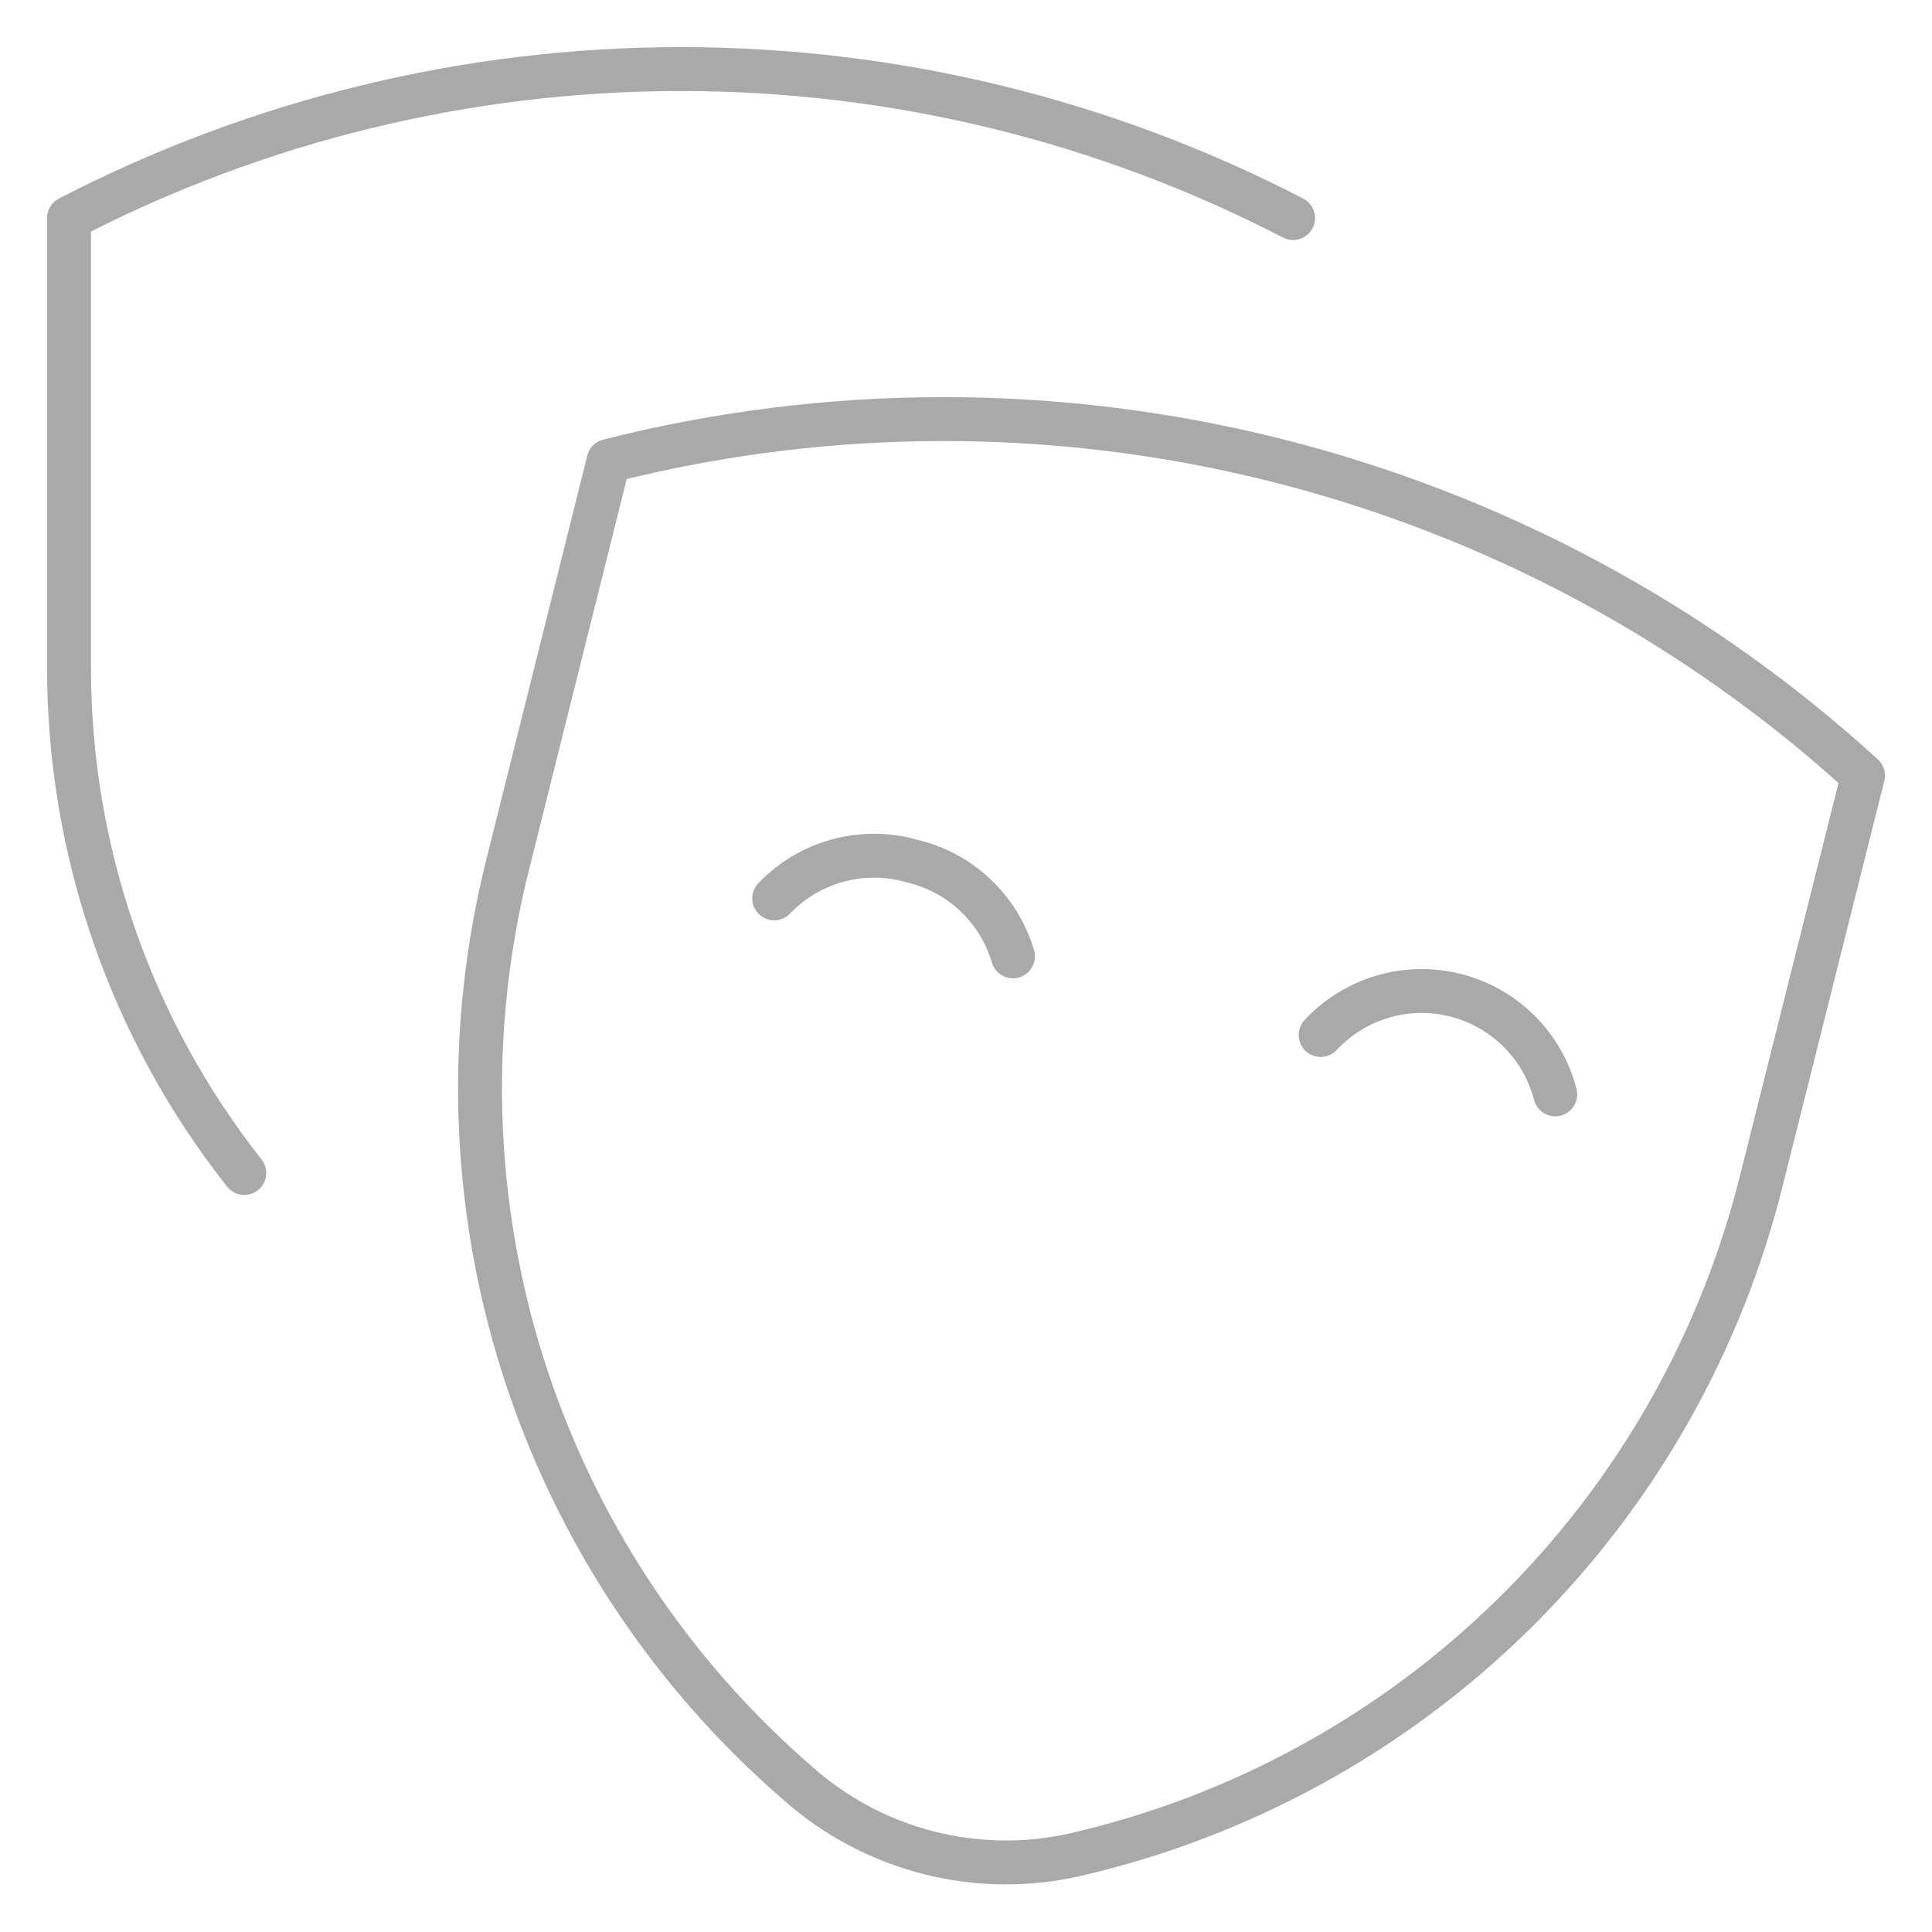
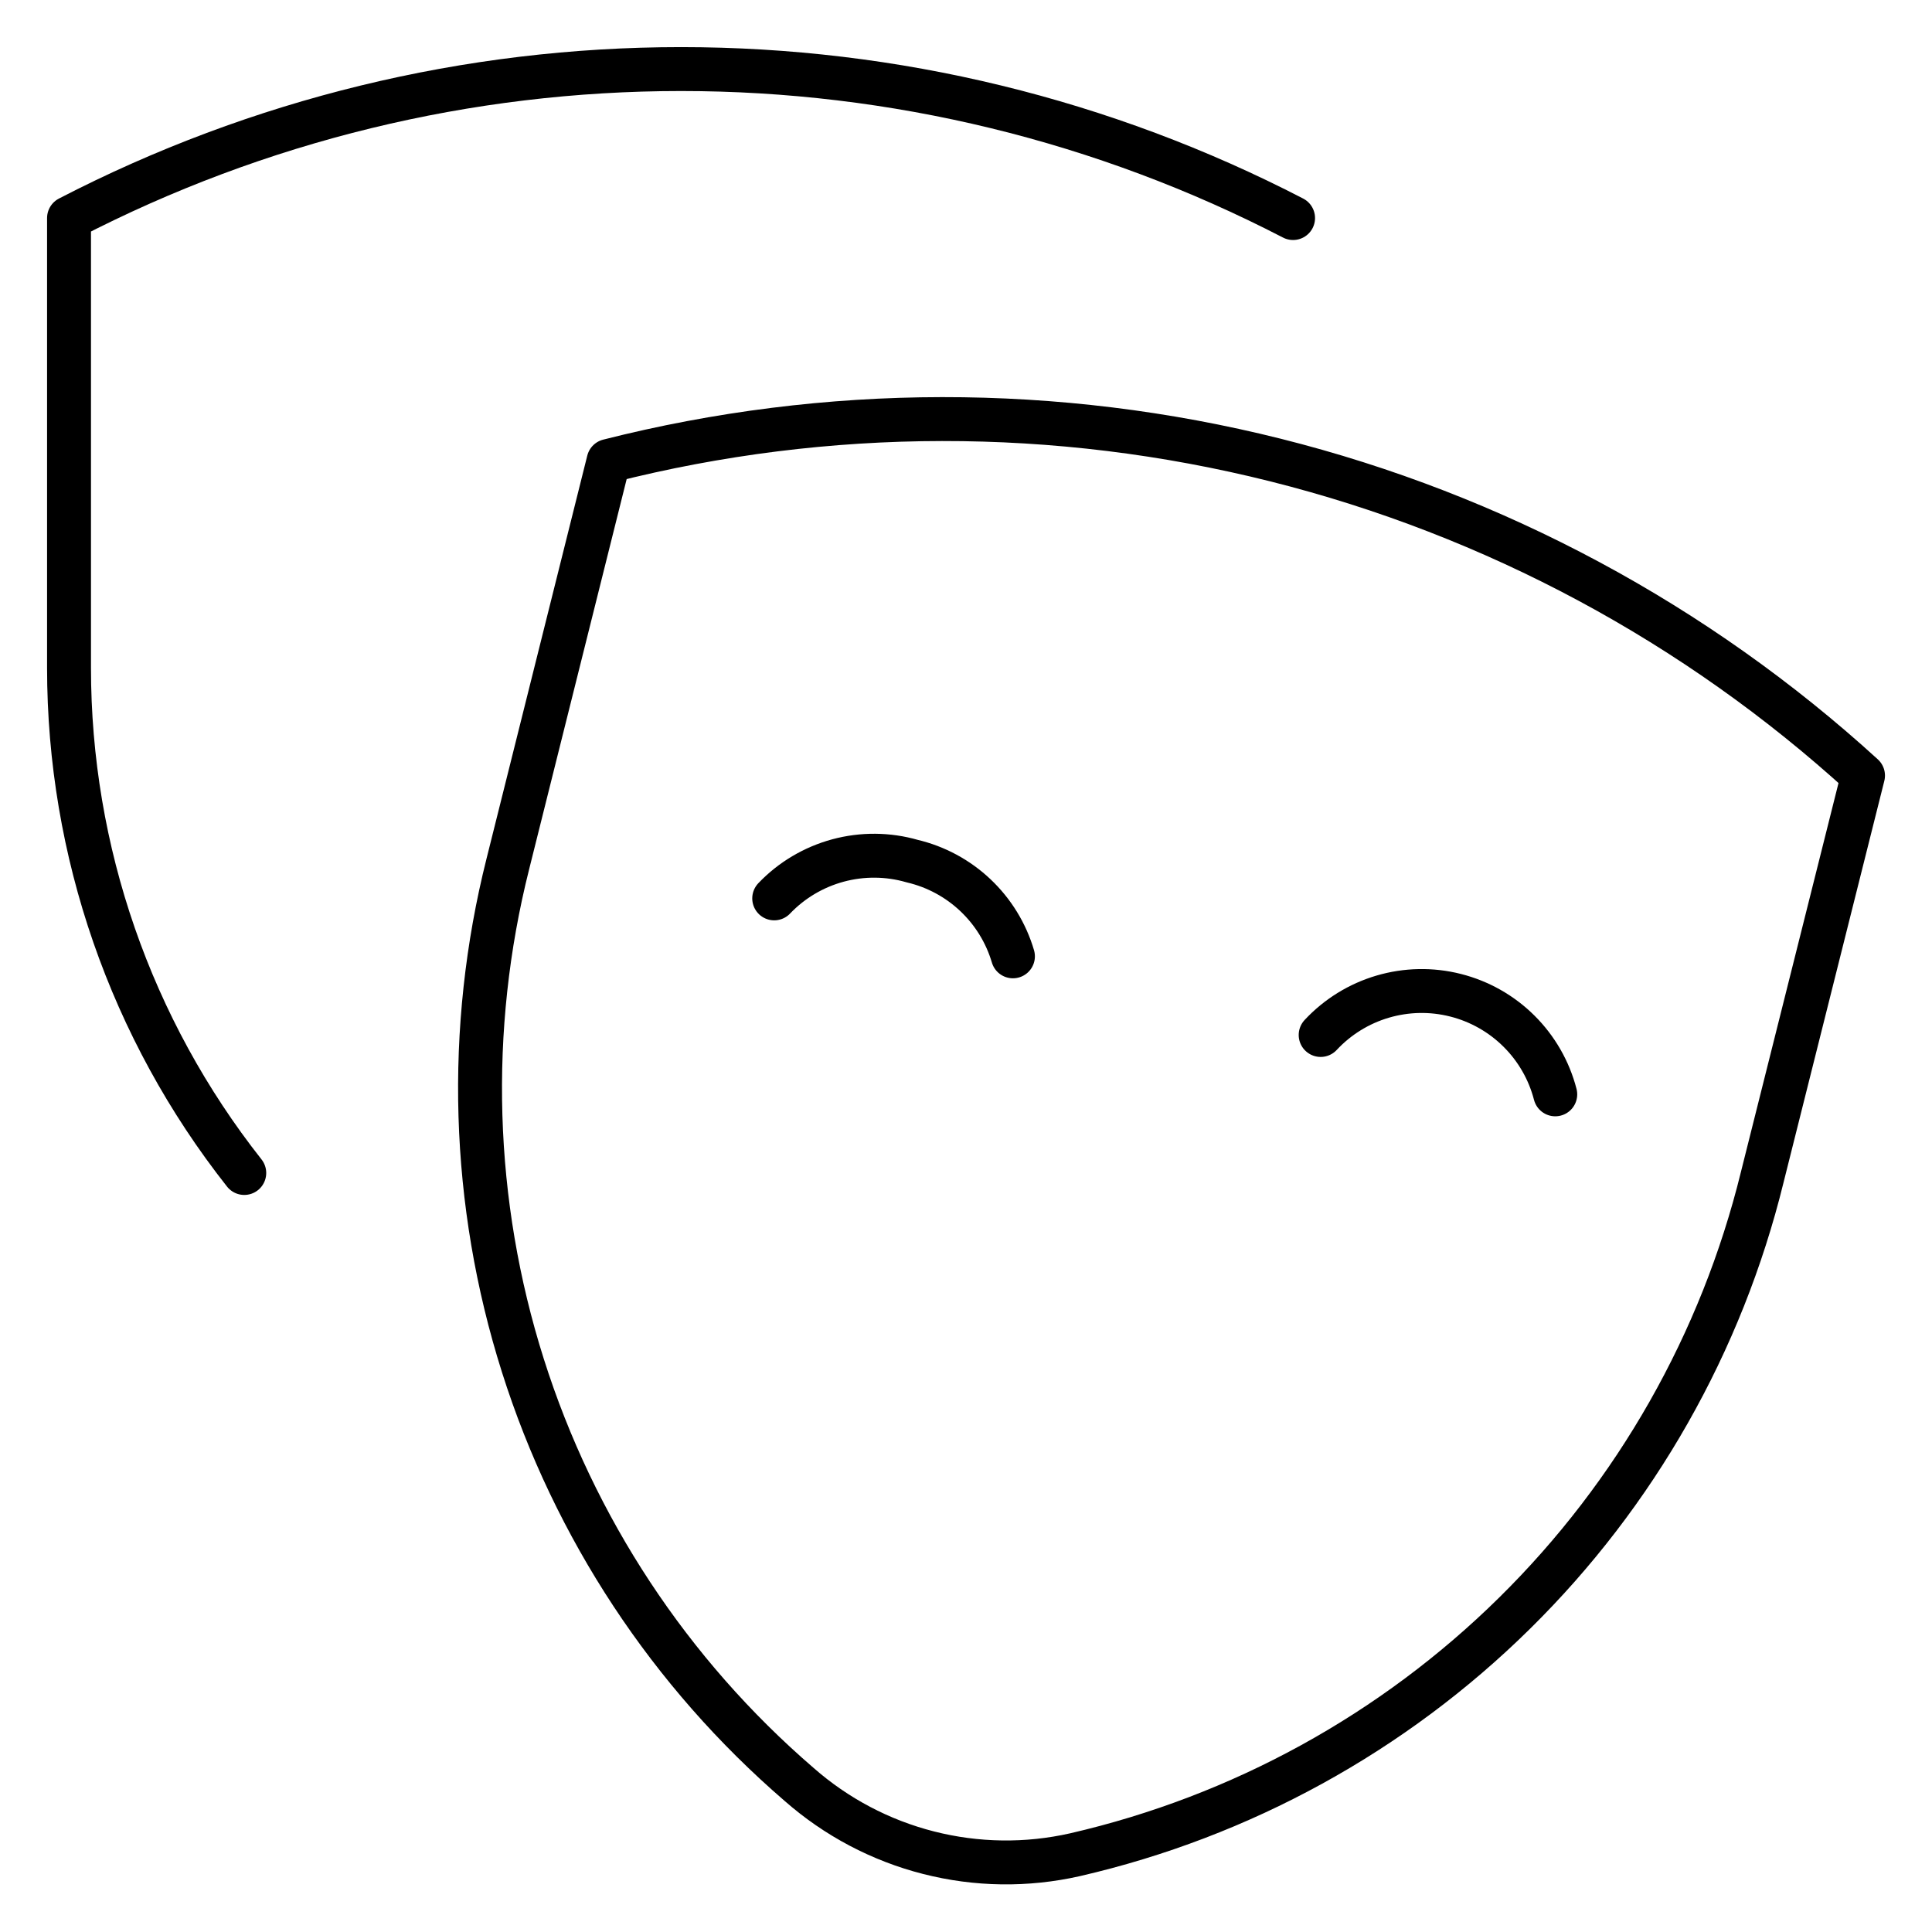
<svg xmlns="http://www.w3.org/2000/svg" width="44" height="44" viewBox="0 0 44 44" fill="none">
-   <path d="M5.563 26.714C2.978 23.437 1.572 19.385 1.572 15.211V4.966C5.88 2.736 10.659 1.573 15.51 1.573C20.361 1.573 25.141 2.736 29.449 4.966" stroke="#A9A9A9" stroke-linecap="round" stroke-linejoin="round" />
-   <path d="M24.483 42.24C23.383 42.489 22.24 42.473 21.147 42.194C20.055 41.916 19.044 41.382 18.197 40.637C15.256 38.102 13.079 34.799 11.907 31.096C10.736 27.395 10.618 23.44 11.566 19.674L13.86 10.497C18.843 9.233 24.062 9.227 29.048 10.477C34.034 11.728 38.632 14.197 42.429 17.663L40.134 26.809C39.209 30.577 37.257 34.016 34.493 36.74C31.73 39.465 28.264 41.369 24.483 42.24Z" stroke="#A9A9A9" stroke-linecap="round" stroke-linejoin="round" />
-   <path d="M17.632 20.46C18.028 20.045 18.531 19.747 19.085 19.597C19.639 19.448 20.223 19.452 20.774 19.611C21.314 19.738 21.811 20.006 22.214 20.387C22.617 20.768 22.912 21.248 23.069 21.78M30.077 23.571C30.461 23.159 30.949 22.857 31.489 22.698C32.029 22.539 32.603 22.527 33.149 22.666C33.695 22.804 34.194 23.086 34.593 23.483C34.993 23.88 35.279 24.378 35.42 24.923" stroke="#A9A9A9" stroke-linecap="round" stroke-linejoin="round" />
+   <path d="M5.563 26.714C2.978 23.437 1.572 19.385 1.572 15.211V4.966C5.88 2.736 10.659 1.573 15.51 1.573C20.361 1.573 25.141 2.736 29.449 4.966" stroke="currentColor" stroke-linecap="round" stroke-linejoin="round" />
+   <path d="M24.483 42.24C23.383 42.489 22.24 42.473 21.147 42.194C20.055 41.916 19.044 41.382 18.197 40.637C15.256 38.102 13.079 34.799 11.907 31.096C10.736 27.395 10.618 23.44 11.566 19.674L13.86 10.497C18.843 9.233 24.062 9.227 29.048 10.477C34.034 11.728 38.632 14.197 42.429 17.663L40.134 26.809C39.209 30.577 37.257 34.016 34.493 36.74C31.73 39.465 28.264 41.369 24.483 42.24Z" stroke="currentColor" stroke-linecap="round" stroke-linejoin="round" />
+   <path d="M17.632 20.46C18.028 20.045 18.531 19.747 19.085 19.597C19.639 19.448 20.223 19.452 20.774 19.611C21.314 19.738 21.811 20.006 22.214 20.387C22.617 20.768 22.912 21.248 23.069 21.78M30.077 23.571C30.461 23.159 30.949 22.857 31.489 22.698C32.029 22.539 32.603 22.527 33.149 22.666C33.695 22.804 34.194 23.086 34.593 23.483C34.993 23.88 35.279 24.378 35.42 24.923" stroke="currentColor" stroke-linecap="round" stroke-linejoin="round" />
</svg>
